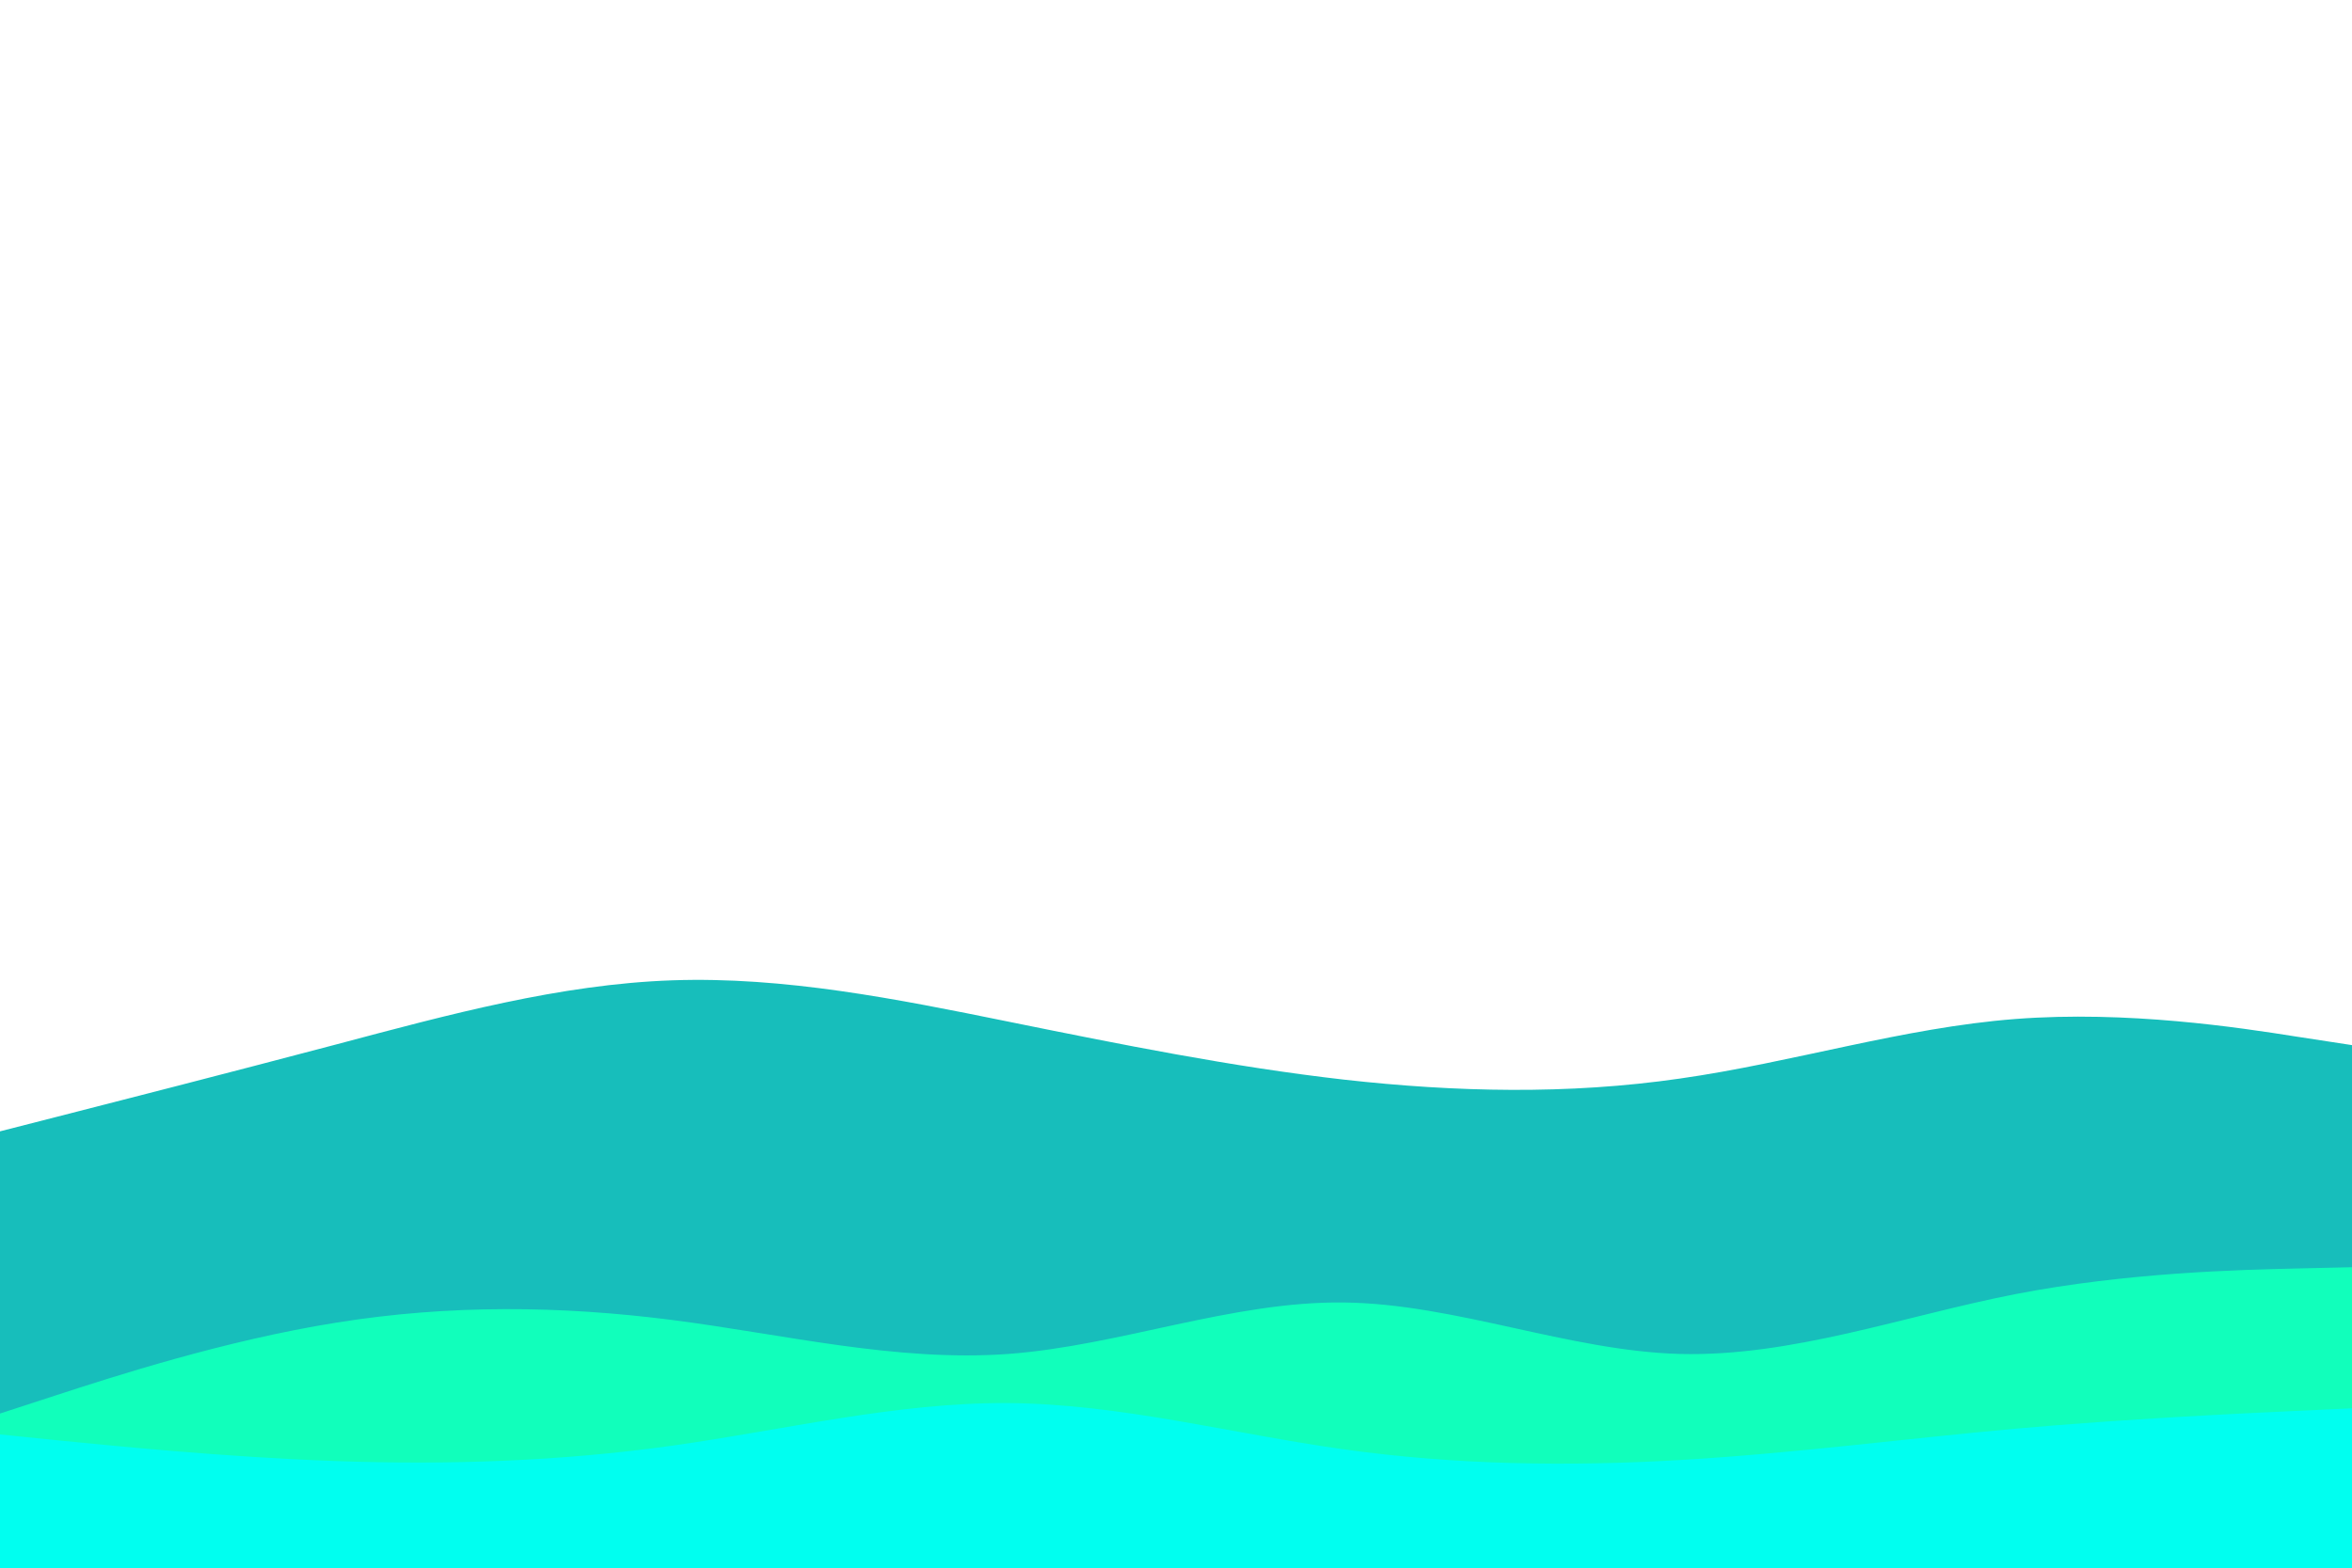
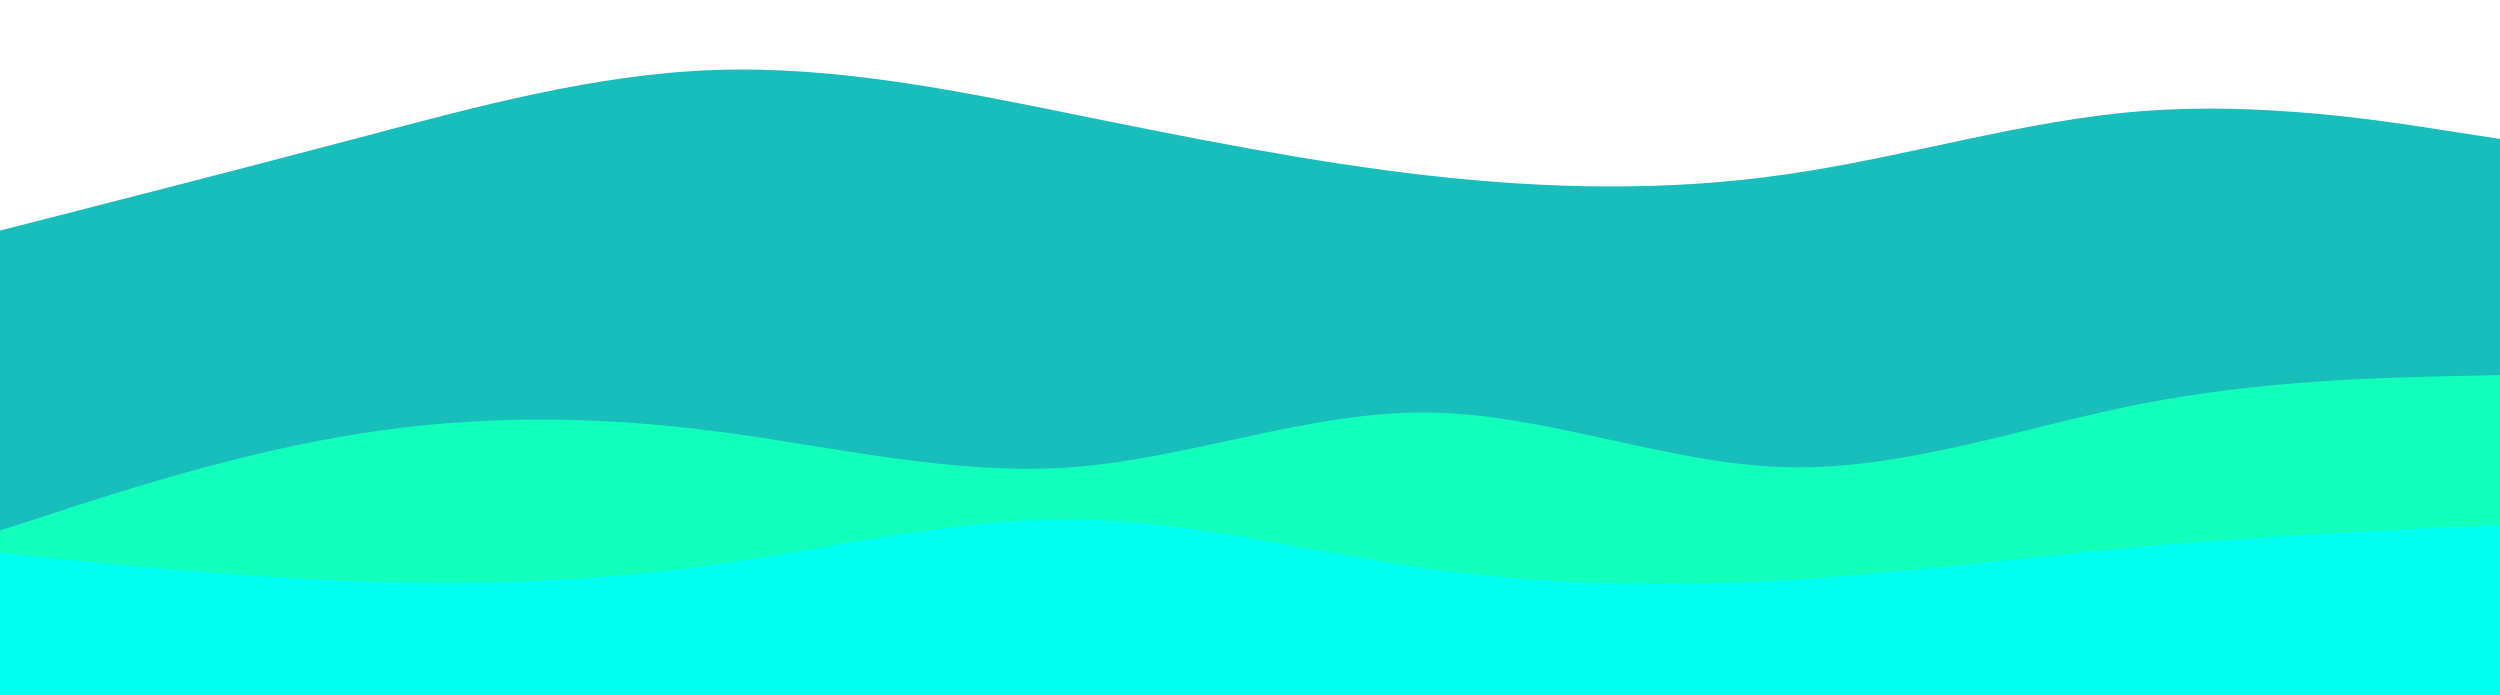
- <svg xmlns="http://www.w3.org/2000/svg" id="visual" viewBox="0 0 900 600" width="900" height="600" version="1.1">
+ <svg xmlns="http://www.w3.org/2000/svg" id="visual" viewBox="0 350 900 250" width="900" height="250" version="1.1" preserveAspectRatio="none">
  <path d="M0 433L21.5 427.5C43 422 86 411 128.8 399.7C171.7 388.3 214.3 376.7 257.2 375.2C300 373.7 343 382.3 385.8 391C428.7 399.7 471.3 408.3 514.2 413.2C557 418 600 419 642.8 412.8C685.7 406.7 728.3 393.3 771.2 390C814 386.7 857 393.3 878.5 396.7L900 400L900 601L878.5 601C857 601 814 601 771.2 601C728.3 601 685.7 601 642.8 601C600 601 557 601 514.2 601C471.3 601 428.7 601 385.8 601C343 601 300 601 257.2 601C214.3 601 171.7 601 128.8 601C86 601 43 601 21.5 601L0 601Z" fill="#17bebb" />
  <path d="M0 445L21.5 445.7C43 446.3 86 447.7 128.8 440.2C171.7 432.7 214.3 416.3 257.2 421.3C300 426.3 343 452.7 385.8 457.8C428.7 463 471.3 447 514.2 435.7C557 424.3 600 417.7 642.8 425.8C685.7 434 728.3 457 771.2 460.2C814 463.3 857 446.7 878.5 438.3L900 430L900 601L878.5 601C857 601 814 601 771.2 601C728.3 601 685.7 601 642.8 601C600 601 557 601 514.2 601C471.3 601 428.7 601 385.8 601C343 601 300 601 257.2 601C214.3 601 171.7 601 128.8 601C86 601 43 601 21.5 601L0 601Z" fill="#17bebb" />
  <path d="M0 450L21.5 455.7C43 461.3 86 472.7 128.8 480.7C171.7 488.7 214.3 493.3 257.2 495.2C300 497 343 496 385.8 487.3C428.7 478.7 471.3 462.3 514.2 457.7C557 453 600 460 642.8 465.2C685.7 470.3 728.3 473.7 771.2 470.5C814 467.3 857 457.7 878.5 452.8L900 448L900 601L878.5 601C857 601 814 601 771.2 601C728.3 601 685.7 601 642.8 601C600 601 557 601 514.2 601C471.3 601 428.7 601 385.8 601C343 601 300 601 257.2 601C214.3 601 171.7 601 128.8 601C86 601 43 601 21.5 601L0 601Z" fill="#17bebb" />
  <path d="M0 541L21.5 534C43 527 86 513 128.8 506.2C171.7 499.3 214.3 499.7 257.2 505.2C300 510.7 343 521.3 385.8 518.2C428.7 515 471.3 498 514.2 498.5C557 499 600 517 642.8 518.2C685.7 519.3 728.3 503.7 771.2 495.3C814 487 857 486 878.5 485.5L900 485L900 601L878.5 601C857 601 814 601 771.2 601C728.3 601 685.7 601 642.8 601C600 601 557 601 514.2 601C471.3 601 428.7 601 385.8 601C343 601 300 601 257.2 601C214.3 601 171.7 601 128.8 601C86 601 43 601 21.5 601L0 601Z" fill="#11ffbb" />
  <path d="M0 549L21.5 551.2C43 553.3 86 557.7 128.8 559.2C171.7 560.7 214.3 559.3 257.2 553.3C300 547.3 343 536.7 385.8 537C428.7 537.3 471.3 548.7 514.2 554.7C557 560.7 600 561.3 642.8 558.8C685.7 556.3 728.3 550.7 771.2 546.8C814 543 857 541 878.5 540L900 539L900 601L878.5 601C857 601 814 601 771.2 601C728.3 601 685.7 601 642.8 601C600 601 557 601 514.2 601C471.3 601 428.7 601 385.8 601C343 601 300 601 257.2 601C214.3 601 171.7 601 128.8 601C86 601 43 601 21.5 601L0 601Z" fill="#00fff0" />
</svg>
